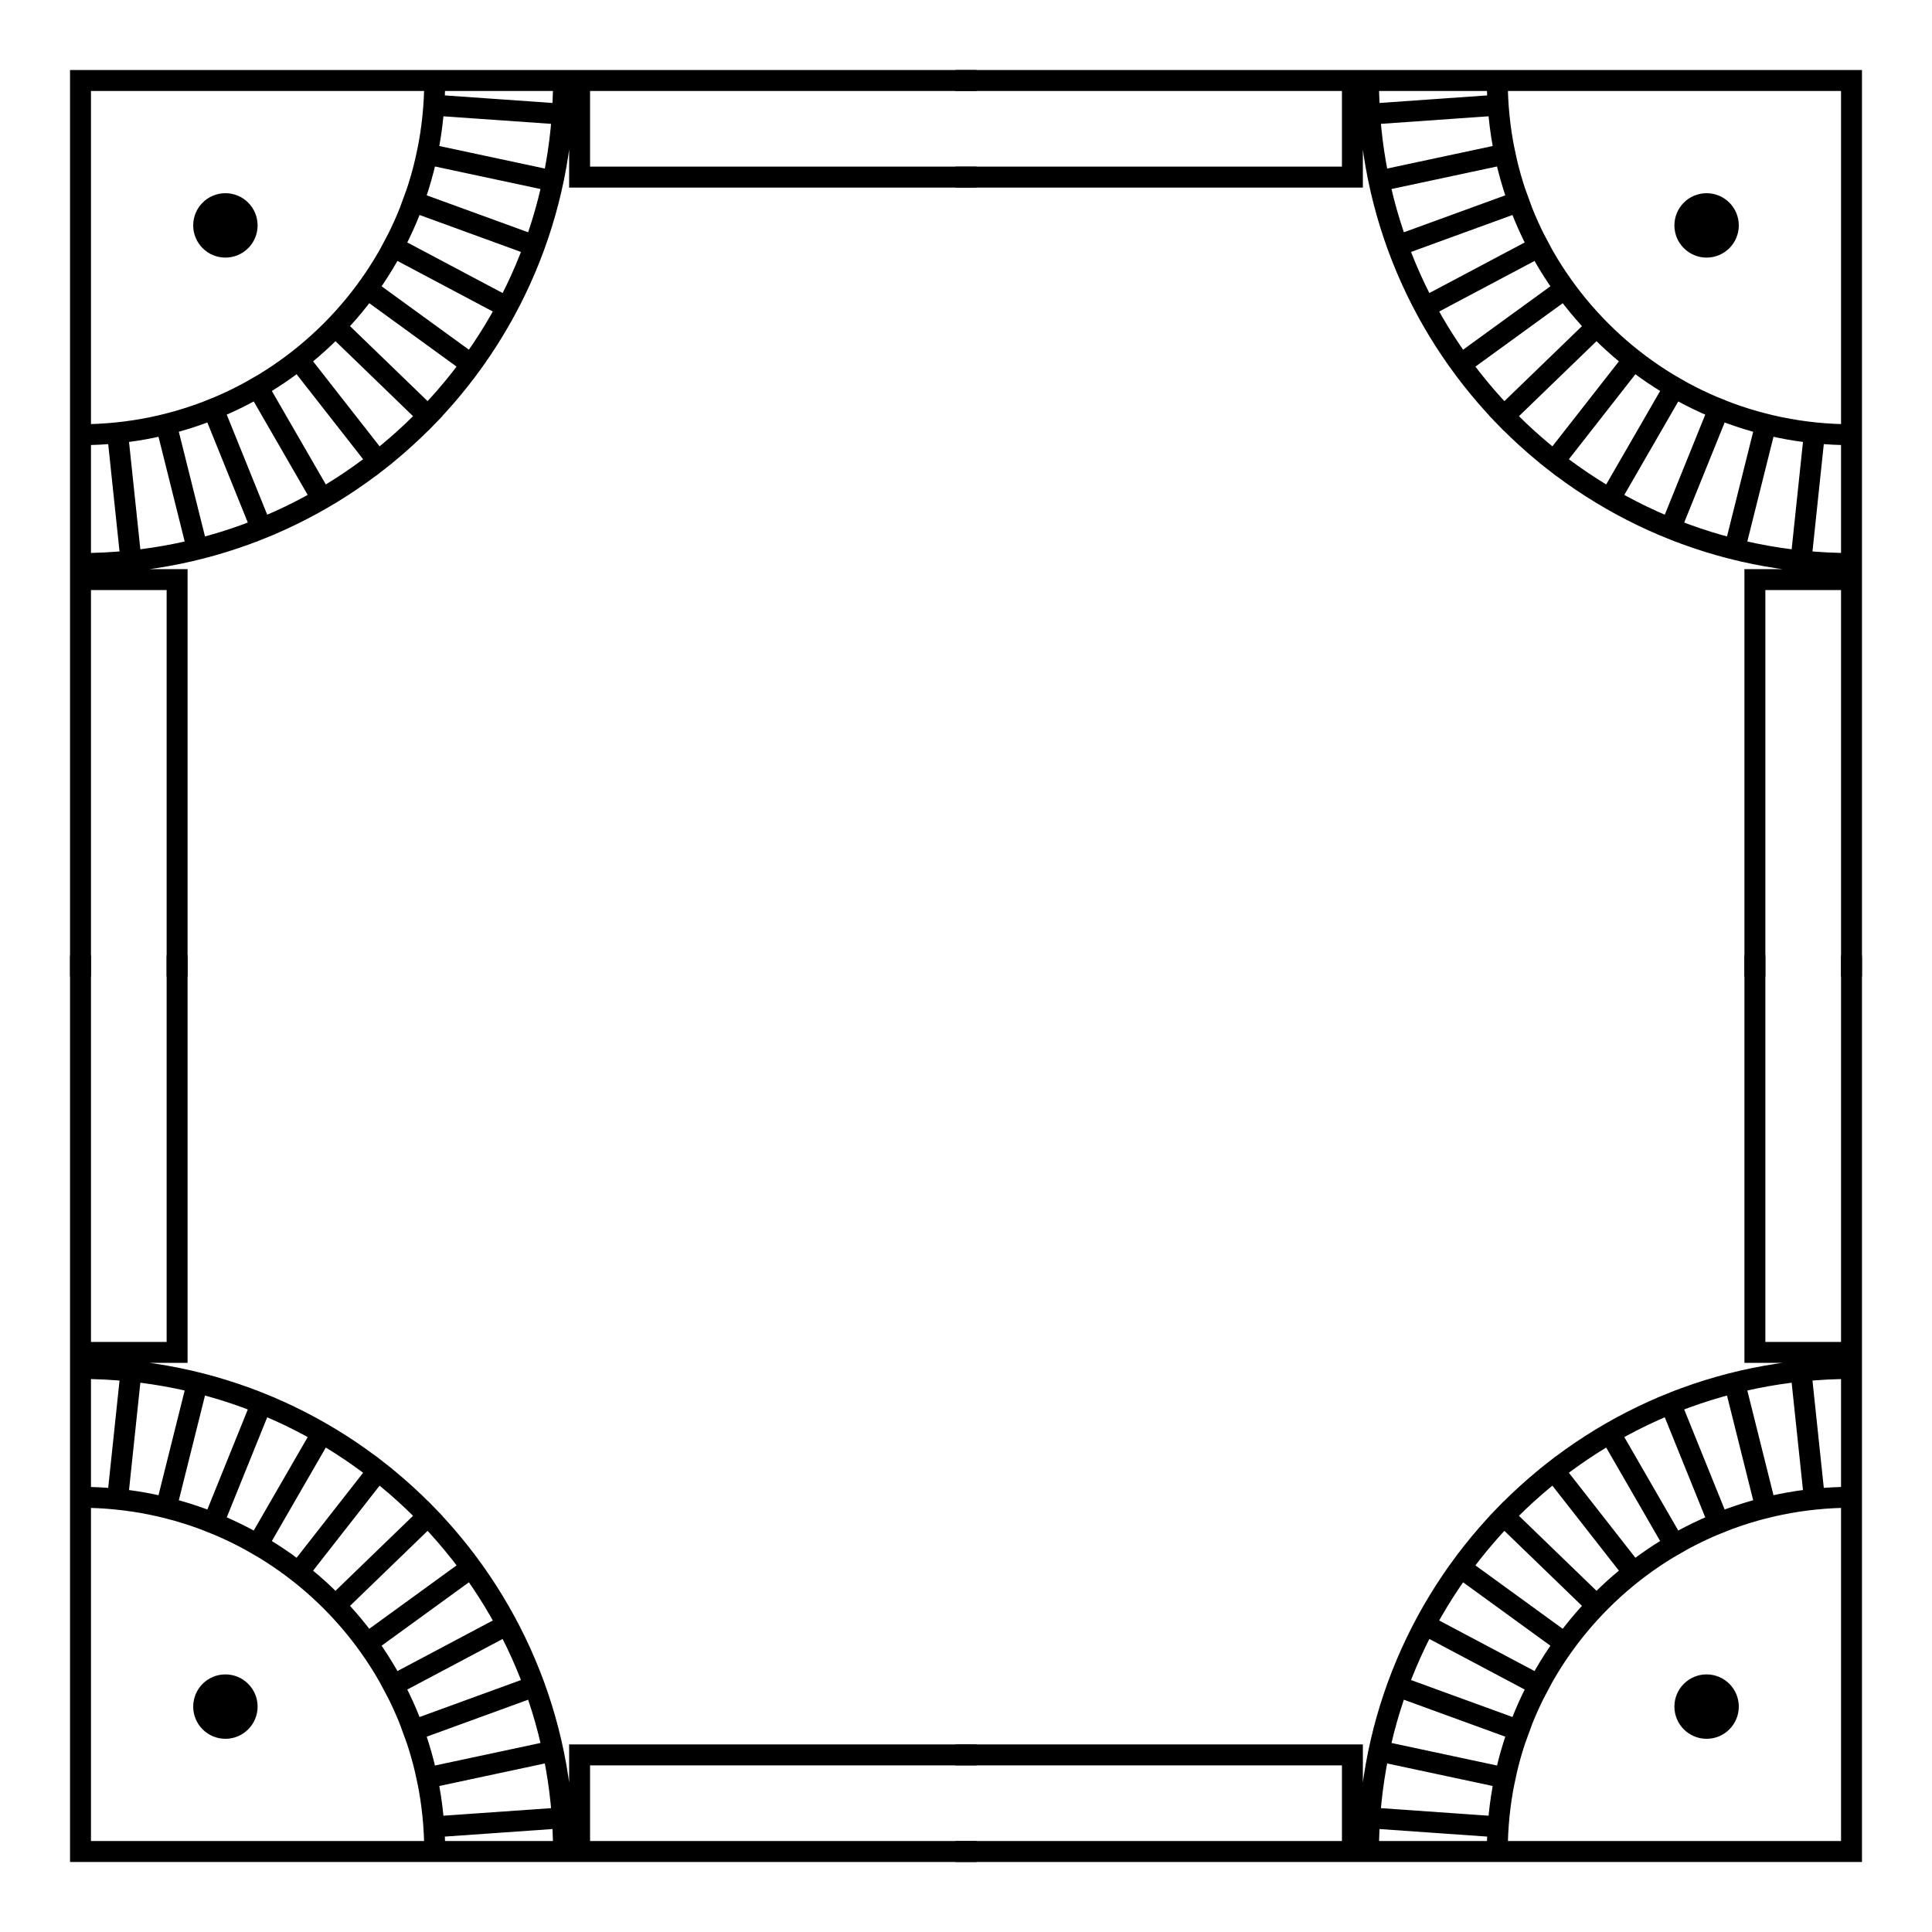
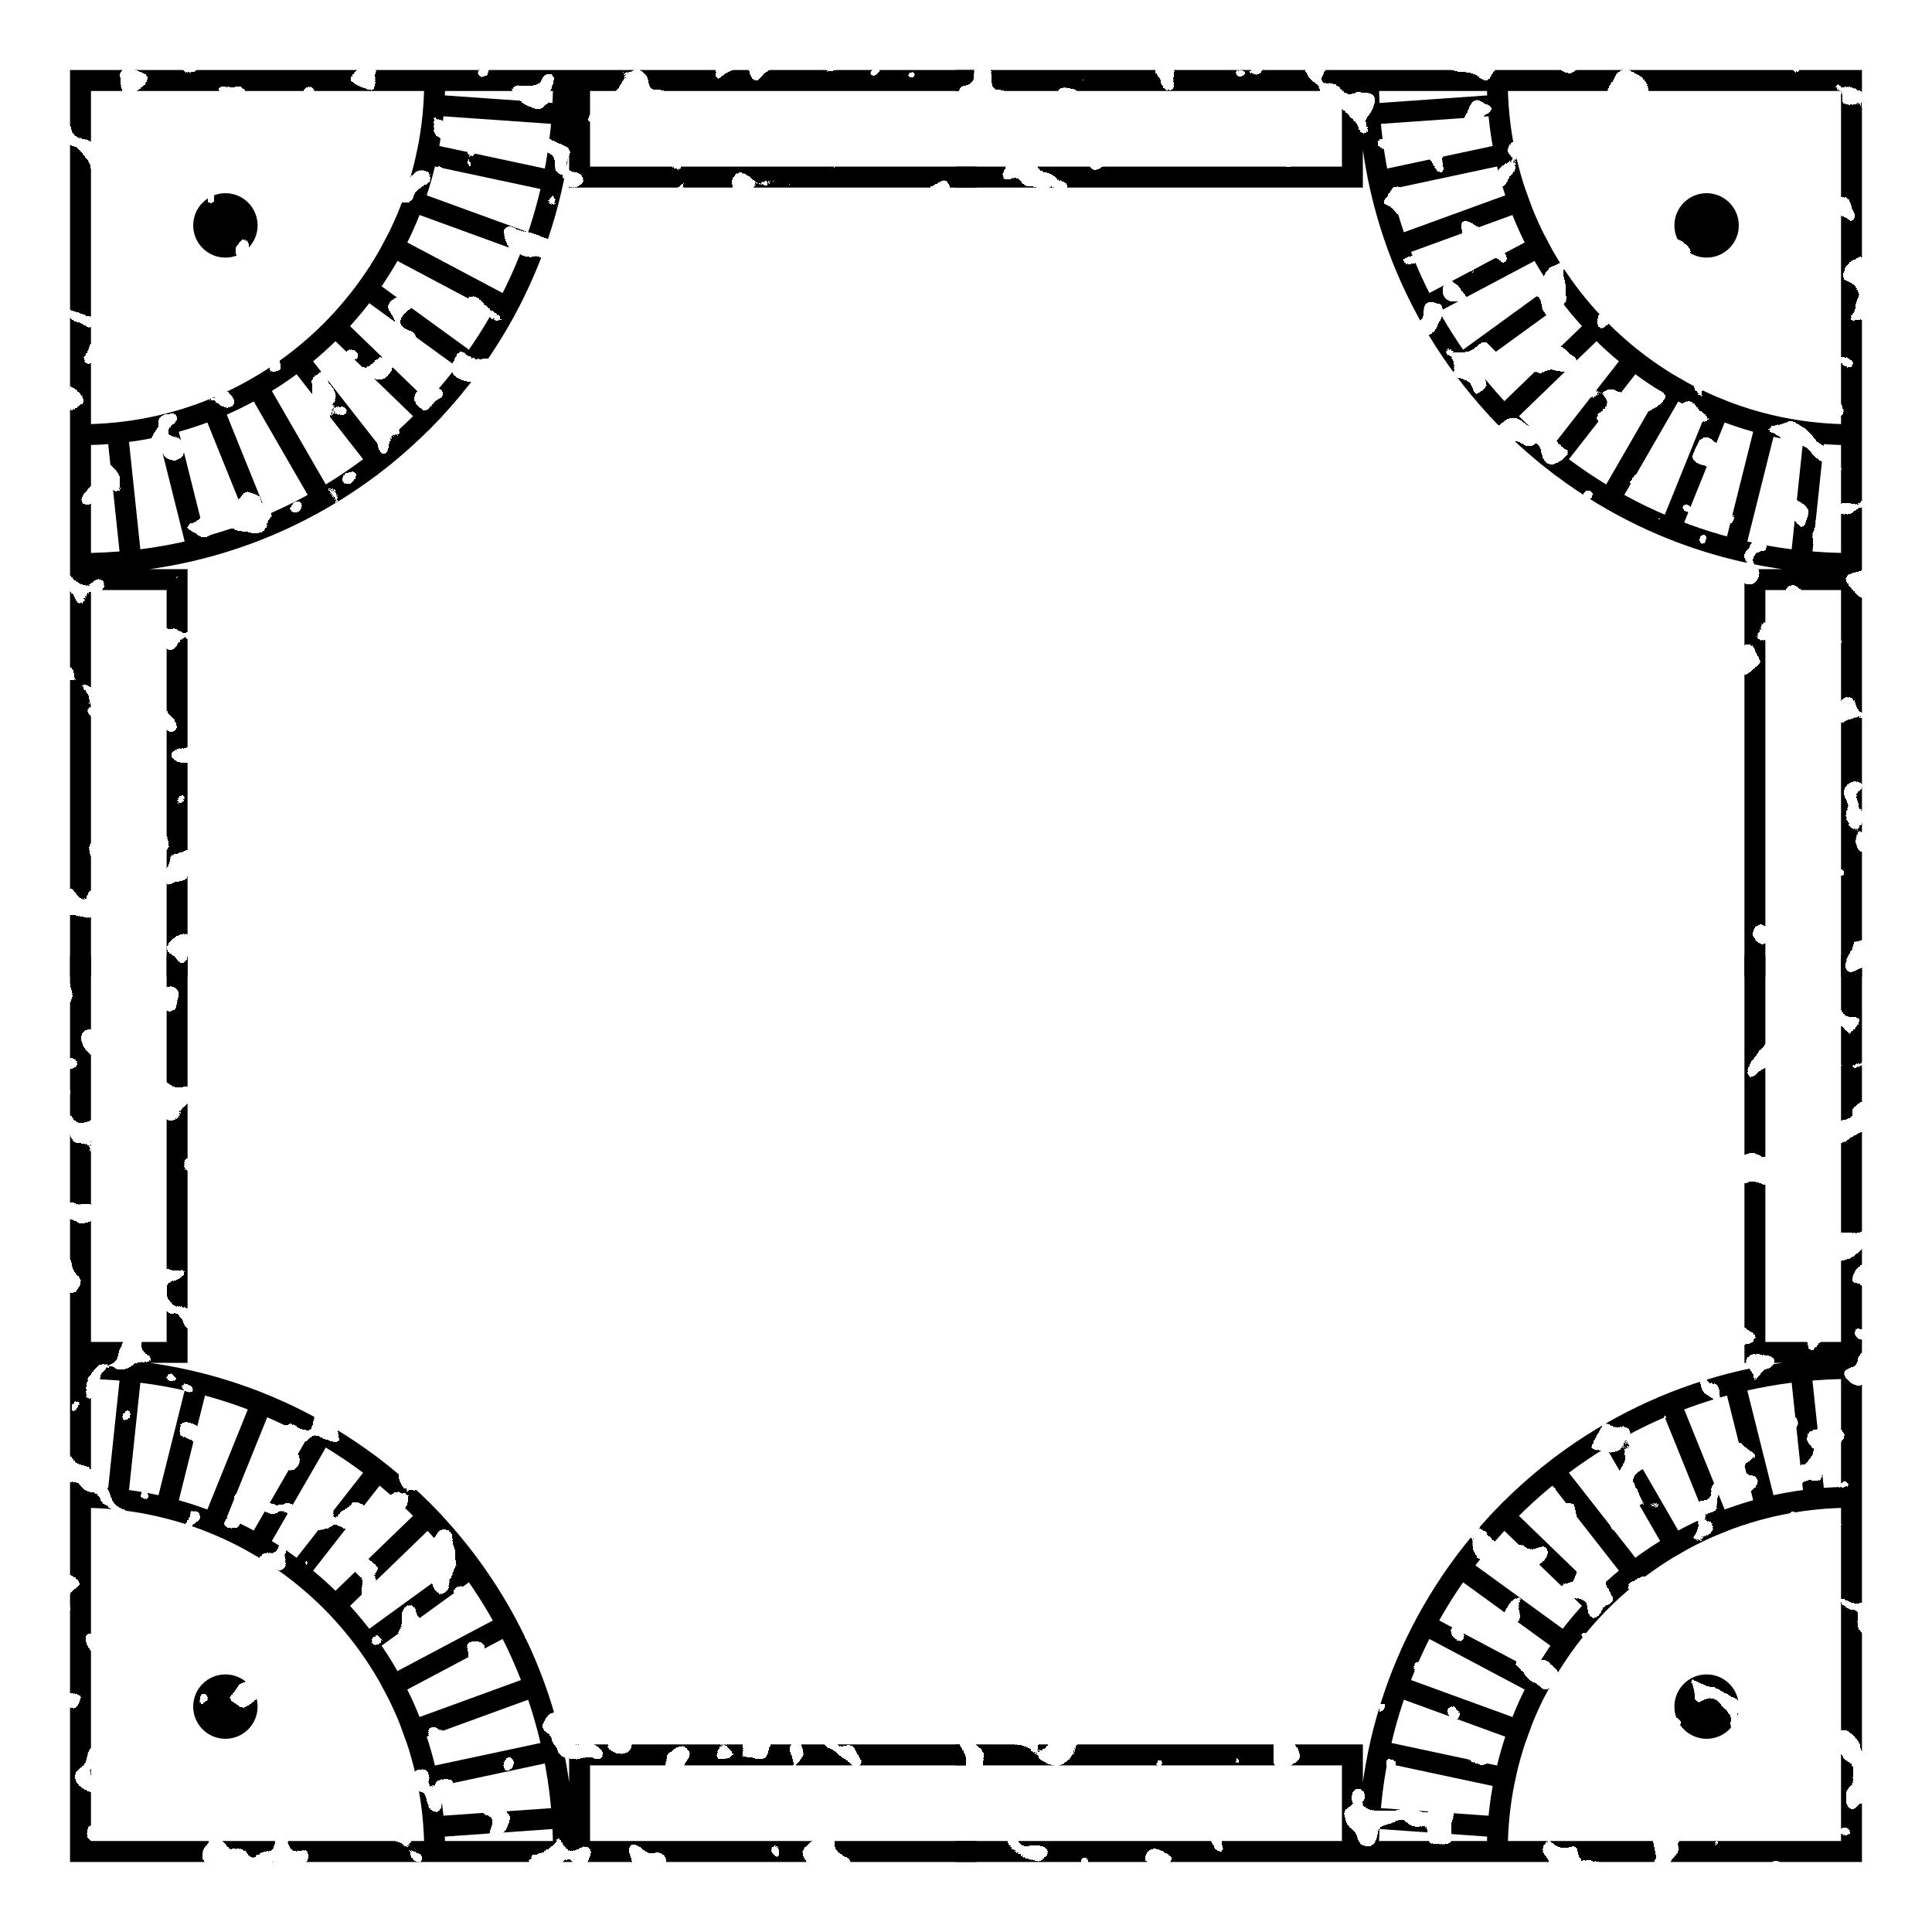
<svg xmlns="http://www.w3.org/2000/svg" width="120" height="120" viewBox="0 0 120 120">
  <defs>
    <g id="c">
      <g fill="none" stroke="#000" stroke-width="1.3" stroke-linecap="square">
        <path d="M27.00 5.00A22 22 0 0 1 5.00 27.00 M35.00 5.00A30 30 0 0 1 5.00 35.00 M26.95 6.53L34.93 7.09 M26.52 9.57L34.34 11.24 M25.67 12.52L33.19 15.26 M24.42 15.33L31.49 19.08 M22.80 17.93L29.27 22.63 M20.83 20.28L26.58 25.84 M18.54 22.34L23.47 28.64 M16.00 24.05L20.00 30.98 M13.24 25.40L16.24 32.82 M10.32 26.35L12.26 34.11 M7.30 26.88L8.14 34.84 M36 11L36 5 M11 36L5 36 M5 5L60 5 M5 5L5 60 M36 11L60 11 M11 36L11 60" />
      </g>
      <circle cx="14" cy="14" r="2" />
    </g>
  </defs>
-   <use href="#c" />
-   <use href="#c" transform="matrix(-1 0 0 1 120 0)" />
-   <use href="#c" transform="matrix(1 0 0 -1 0 120)" />
-   <use href="#c" transform="matrix(-1 0 0 -1 120 120)" />
+   <filter id="wear" x="0" y="0" width="120" height="120" filterUnits="userSpaceOnUse">
+     <feTurbulence type="fractalNoise" baseFrequency="0.42" numOctaves="2" seed="7" result="n" />
+     <feColorMatrix in="n" type="matrix" values="0 0 0 0 0  0 0 0 0 0  0 0 0 0 0  1.6 0 0 0 -0.35" result="a" />
+     <feComponentTransfer in="a" result="m">
+       <feFuncA type="discrete" tableValues="0 1 1 1" />
+     </feComponentTransfer>
+     <feComposite in="SourceGraphic" in2="m" operator="in" />
+   </filter>
+   <g filter="url(#wear)">
+     <use href="#c" />
+     <use href="#c" transform="matrix(-1 0 0 1 120 0)" />
+     <use href="#c" transform="matrix(1 0 0 -1 0 120)" />
+     <use href="#c" transform="matrix(-1 0 0 -1 120 120)" />
+   </g>
</svg>
